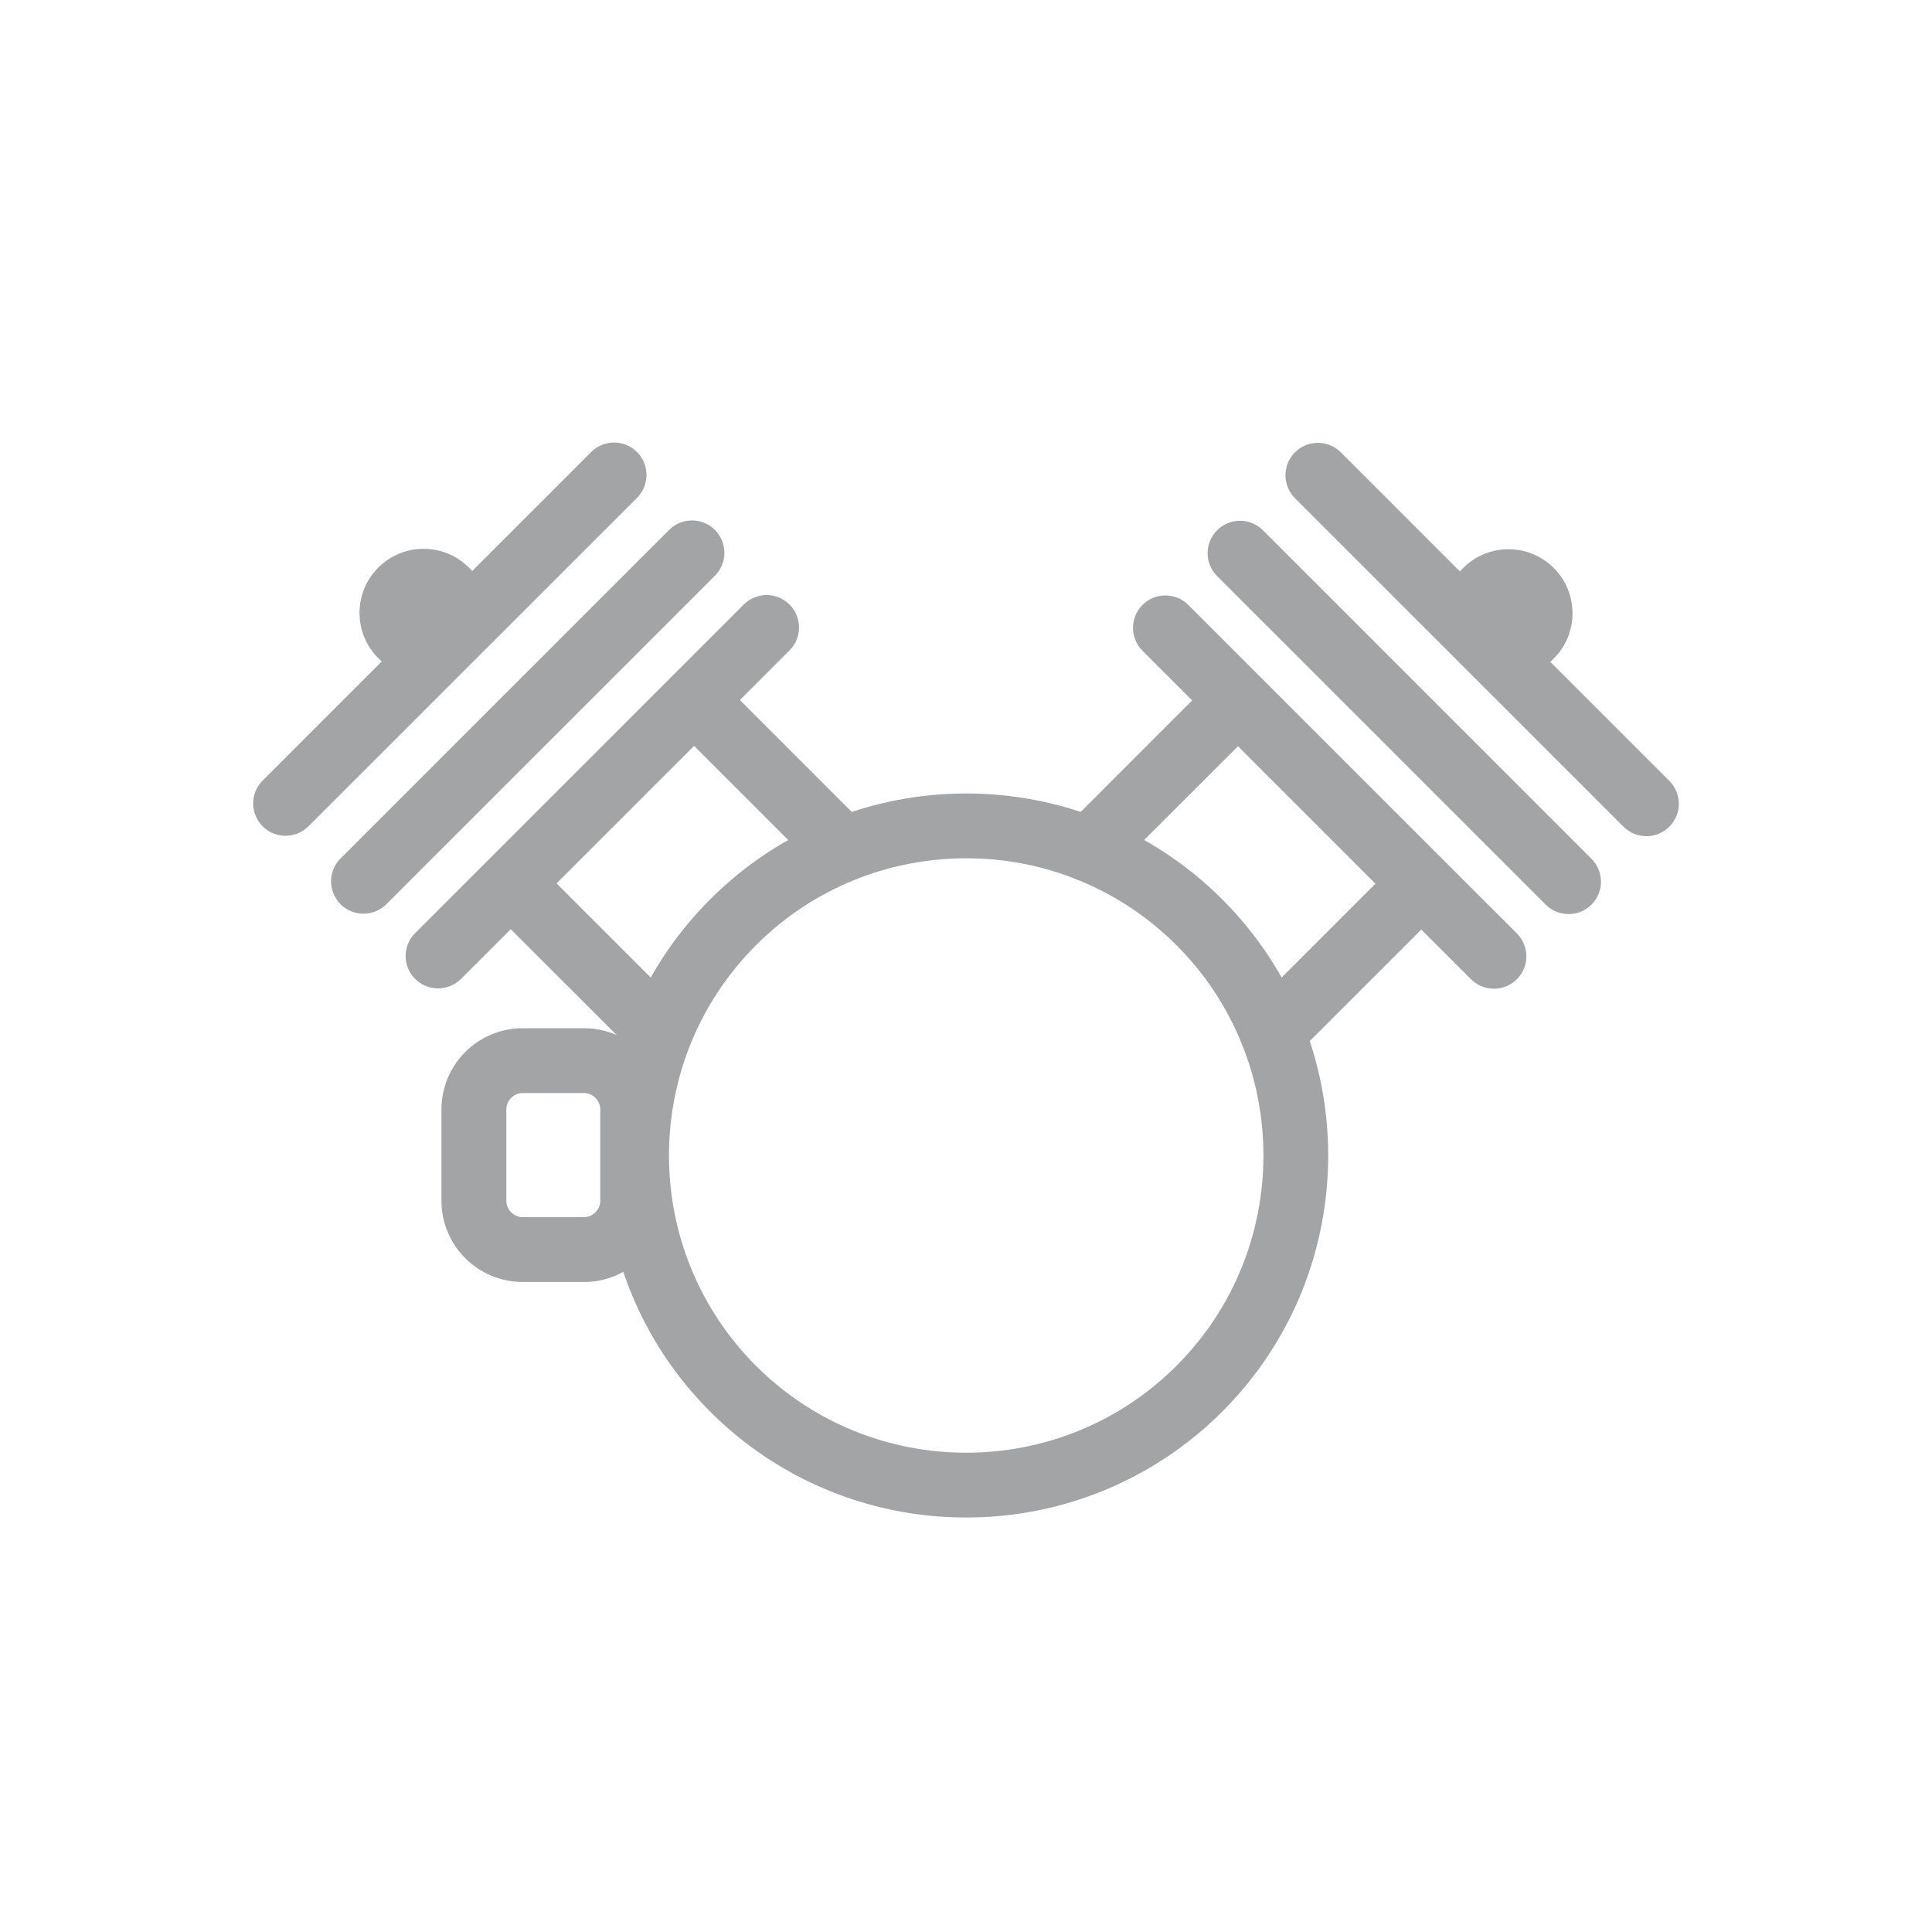
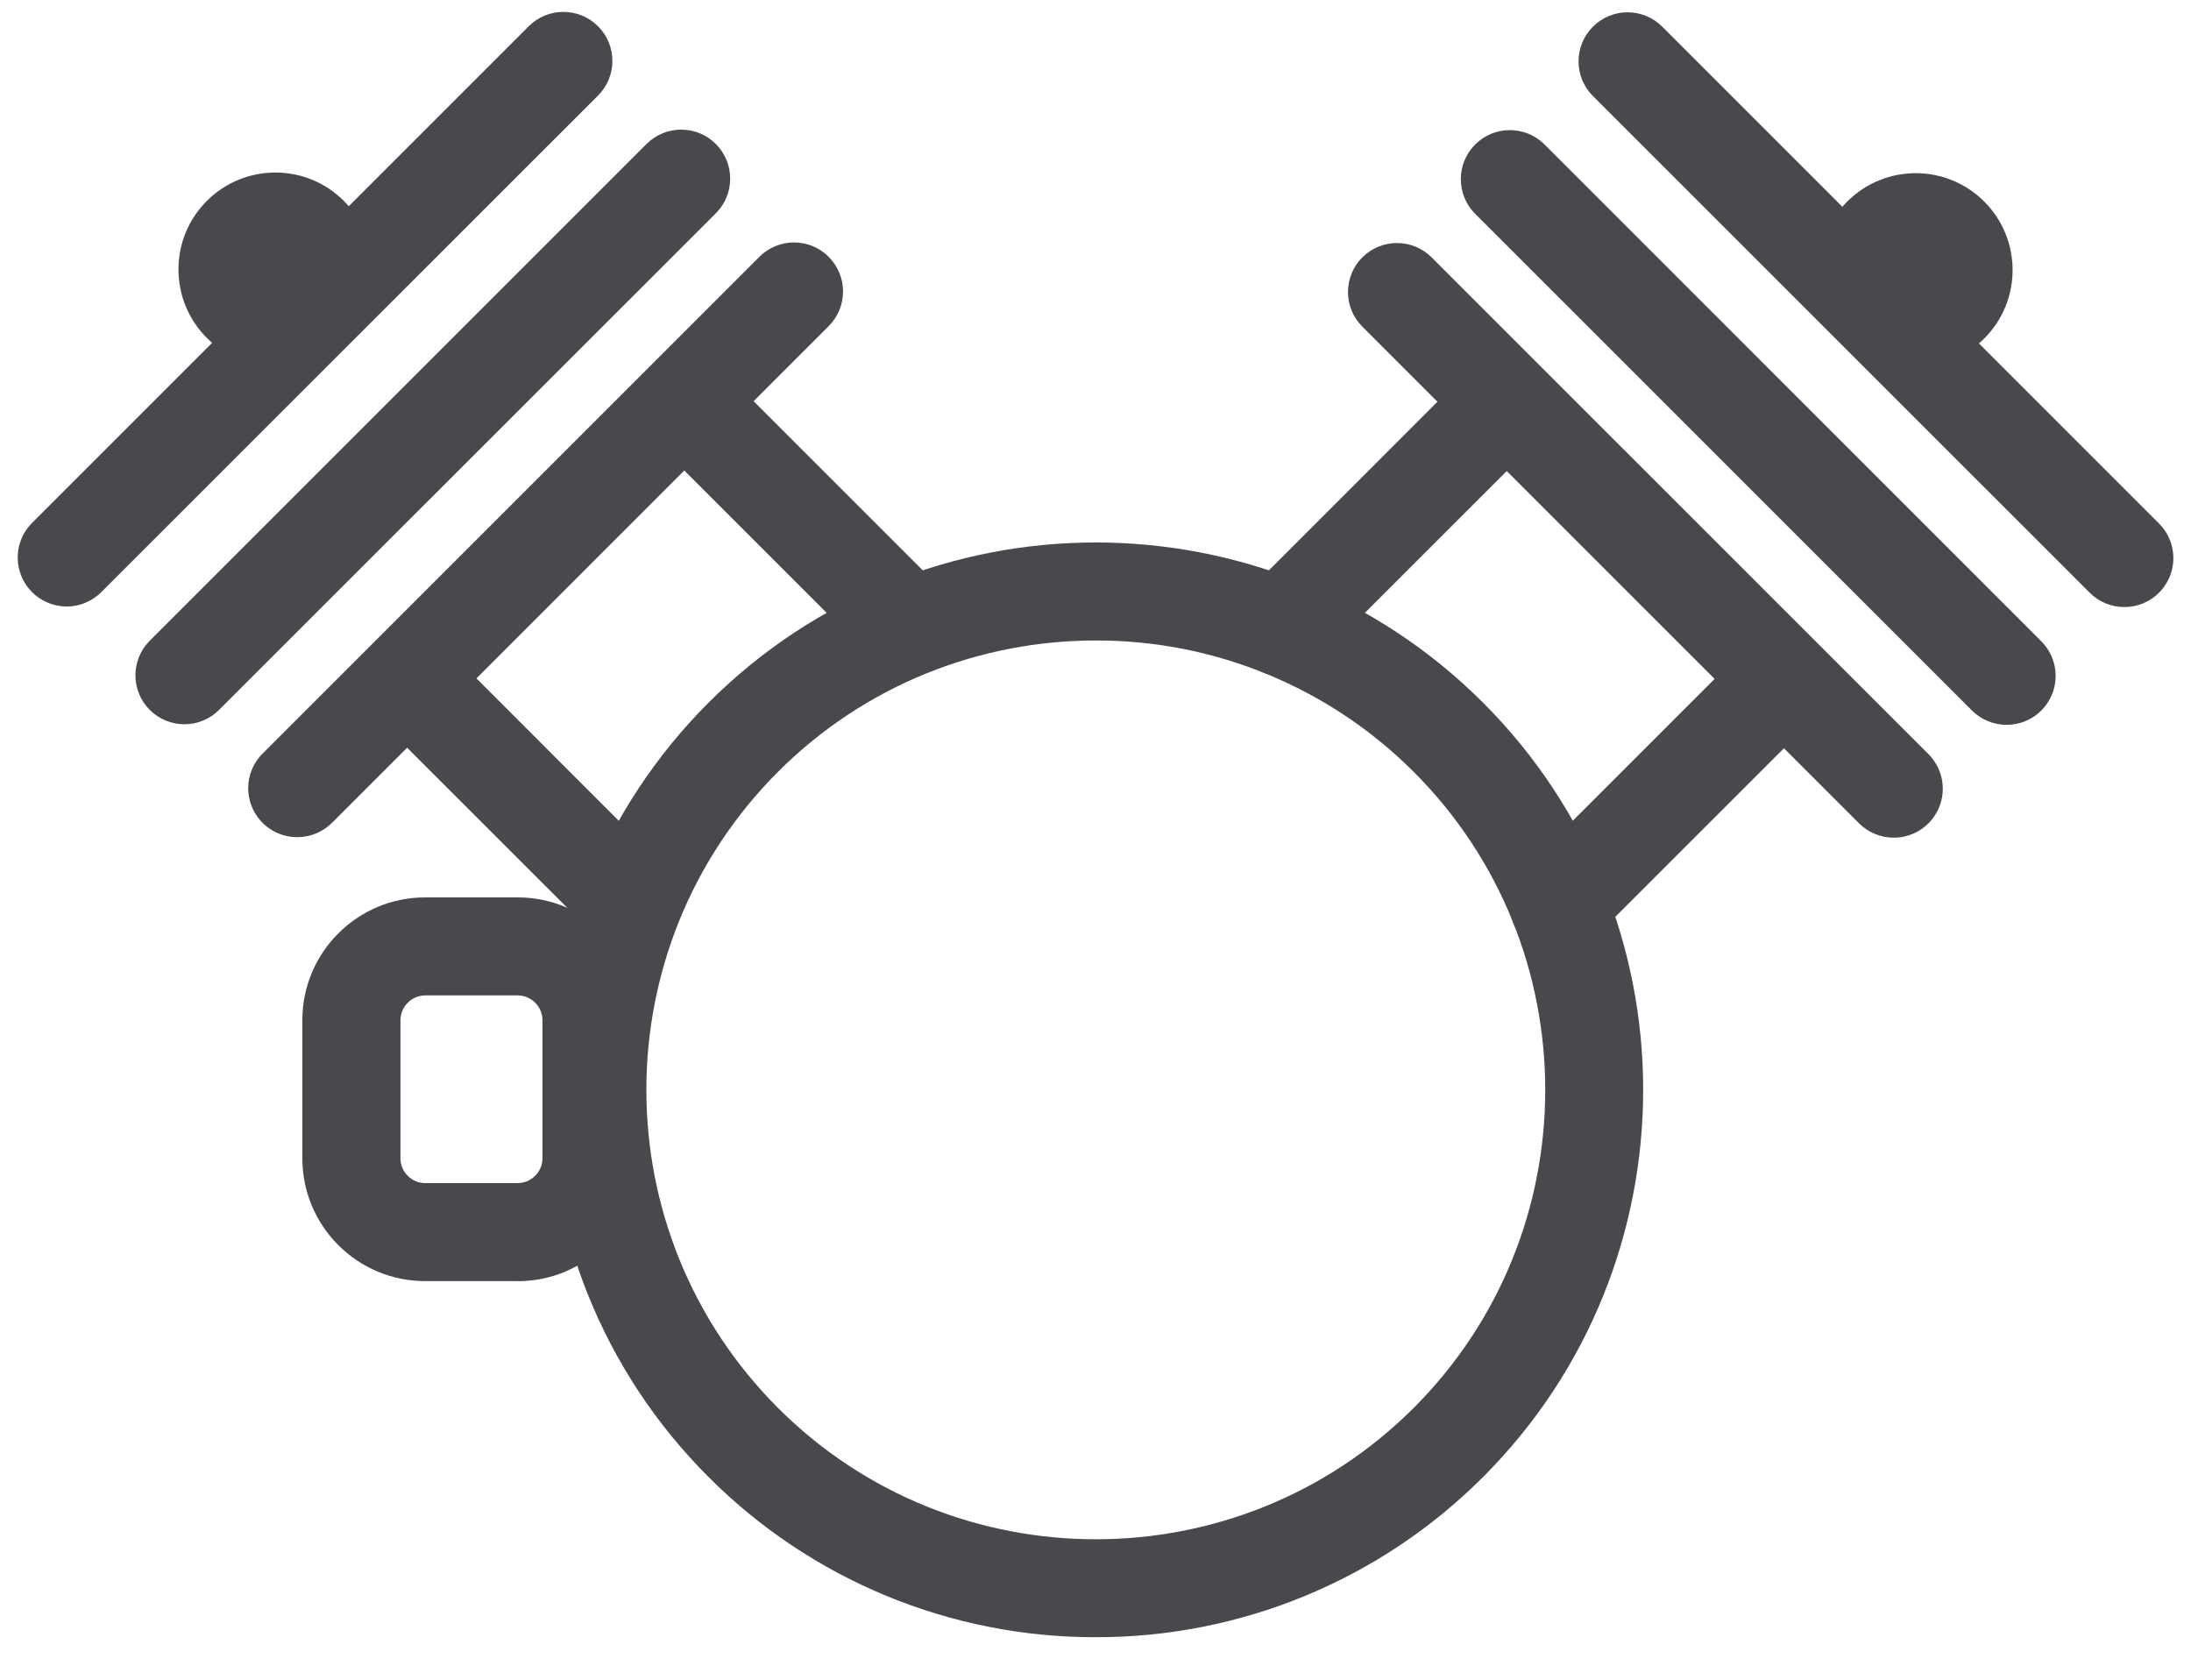
- <svg xmlns="http://www.w3.org/2000/svg" width="40" height="40" fill="none">
-   <g opacity=".5" fill="#48494D">
-     <path d="M34.087 17.312a.669.669 0 01-.475-.197l-6.801-6.8a.671.671 0 01.949-.95l6.8 6.801a.67.67 0 01-.473 1.146m-1.613 1.613a.669.669 0 01-.474-.197l-6.801-6.8a.67.67 0 11.949-.95l6.8 6.801a.67.67 0 01-.474 1.146m-1.545 1.545a.669.669 0 01-.475-.197l-6.8-6.8a.67.67 0 01.948-.949l6.801 6.8a.67.67 0 01-.474 1.146" />
-     <path d="M22.547 18.256a.67.67 0 01-.474-1.145l2.877-2.878a.67.67 0 01.949.949L23.02 18.06a.668.668 0 01-.474.196m3.795 3.795a.67.67 0 01-.474-1.145l2.878-2.878a.671.671 0 01.949.95l-2.878 2.877a.667.667 0 01-.475.196m5.828-8.416a1.326 1.326 0 11-1.876-1.875 1.326 1.326 0 011.876 1.875zM5.913 17.304a.67.67 0 01-.474-1.145l6.8-6.8a.67.67 0 01.95.948l-6.802 6.8a.67.67 0 01-.474.197m1.613 1.613a.67.67 0 01-.474-1.145l6.8-6.8a.671.671 0 01.95.948L8 18.72a.669.669 0 01-.474.197m1.545 1.546a.67.67 0 01-.474-1.146l6.8-6.8a.67.67 0 11.95.948l-6.8 6.801a.671.671 0 01-.476.197" />
-     <path d="M13.658 22.044a.67.67 0 01-.474-.197l-2.878-2.877a.67.67 0 11.949-.949l2.878 2.878a.67.67 0 01-.475 1.145m3.796-3.795a.669.669 0 01-.475-.197l-2.878-2.878a.67.67 0 11.95-.948l2.877 2.877a.67.67 0 01-.474 1.146m-7.746-6.498a1.326 1.326 0 11-1.876 1.876 1.326 1.326 0 011.876-1.876z" />
-     <path d="M20.004 31.418a7.47 7.47 0 01-5.302-2.193c-2.923-2.923-2.923-7.68 0-10.604 2.924-2.924 7.68-2.924 10.604 0 2.924 2.924 2.924 7.68 0 10.604a7.475 7.475 0 01-5.302 2.193zm0-13.648c-1.577 0-3.153.6-4.353 1.8a6.163 6.163 0 000 8.707c2.4 2.4 6.306 2.4 8.707 0 2.4-2.4 2.4-6.306 0-8.707a6.138 6.138 0 00-4.354-1.8zm4.827 10.981h.002-.002z" />
-     <path d="M12.09 26.542h-1.27c-.926 0-1.68-.753-1.68-1.68v-1.894c0-.927.754-1.68 1.68-1.68h1.27c.927 0 1.68.753 1.68 1.68v1.895c0 .926-.753 1.68-1.68 1.68zm-1.27-3.912a.342.342 0 00-.337.338v1.895c0 .183.154.337.337.337h1.27a.342.342 0 00.338-.337v-1.895a.342.342 0 00-.338-.338h-1.27z" />
-   </g>
+ <svg xmlns="http://www.w3.org/2000/svg" width="30" height="23" fill="none">
+   <path d="M29.087 8.312a.669.669 0 01-.475-.197l-6.801-6.8a.671.671 0 01.949-.95l6.8 6.801a.67.67 0 01-.473 1.146m-1.613 1.613A.669.669 0 0127 9.728l-6.801-6.8a.67.67 0 11.949-.95l6.8 6.801a.67.67 0 01-.474 1.146m-1.545 1.545a.669.669 0 01-.475-.197l-6.8-6.8a.67.67 0 01.948-.949l6.801 6.8a.67.67 0 01-.474 1.146" fill="#48494D" />
+   <path d="M17.547 9.256a.67.67 0 01-.474-1.145l2.877-2.878a.67.67 0 01.949.949L18.02 9.06a.668.668 0 01-.474.196m3.795 3.795a.67.67 0 01-.474-1.145l2.878-2.878a.671.671 0 01.949.95l-2.878 2.877a.667.667 0 01-.475.196m5.828-8.416a1.326 1.326 0 11-1.876-1.875 1.326 1.326 0 011.876 1.875zM.913 8.304A.67.67 0 01.439 7.16l6.8-6.8a.671.671 0 01.95.948l-6.802 6.8a.67.67 0 01-.474.197m1.613 1.612a.67.67 0 01-.474-1.145l6.8-6.8a.671.671 0 01.95.948L3 9.72a.669.669 0 01-.474.197m1.545 1.546a.67.67 0 01-.474-1.146l6.8-6.8a.67.67 0 11.95.948l-6.8 6.801a.671.671 0 01-.476.197" fill="#48494D" />
+   <path d="M8.658 13.044a.67.67 0 01-.474-.197L5.306 9.97a.67.67 0 11.949-.949L9.133 11.9a.67.67 0 01-.475 1.145m3.796-3.796a.669.669 0 01-.475-.197L9.101 6.174a.67.67 0 11.95-.948l2.877 2.877a.67.67 0 01-.474 1.146M4.708 2.751a1.326 1.326 0 11-1.876 1.876 1.326 1.326 0 011.876-1.876z" fill="#48494D" />
+   <path d="M15.004 22.418a7.47 7.47 0 01-5.302-2.193c-2.923-2.923-2.923-7.68 0-10.604 2.924-2.924 7.68-2.924 10.604 0 2.924 2.924 2.924 7.68 0 10.604a7.475 7.475 0 01-5.302 2.193zm0-13.648c-1.577 0-3.153.6-4.353 1.8a6.163 6.163 0 000 8.707c2.4 2.4 6.306 2.4 8.707 0 2.4-2.4 2.4-6.306 0-8.707a6.138 6.138 0 00-4.354-1.8zm4.827 10.981h.002-.002z" fill="#48494D" />
+   <path d="M7.09 17.542H5.82c-.926 0-1.68-.753-1.68-1.68v-1.895c0-.926.754-1.679 1.68-1.679h1.27c.927 0 1.68.753 1.68 1.68v1.895c0 .926-.754 1.68-1.68 1.68zM5.82 13.63a.342.342 0 00-.337.337v1.896c0 .183.154.337.337.337h1.27a.342.342 0 00.338-.337v-1.896a.342.342 0 00-.338-.337H5.82z" fill="#48494D" />
</svg>
